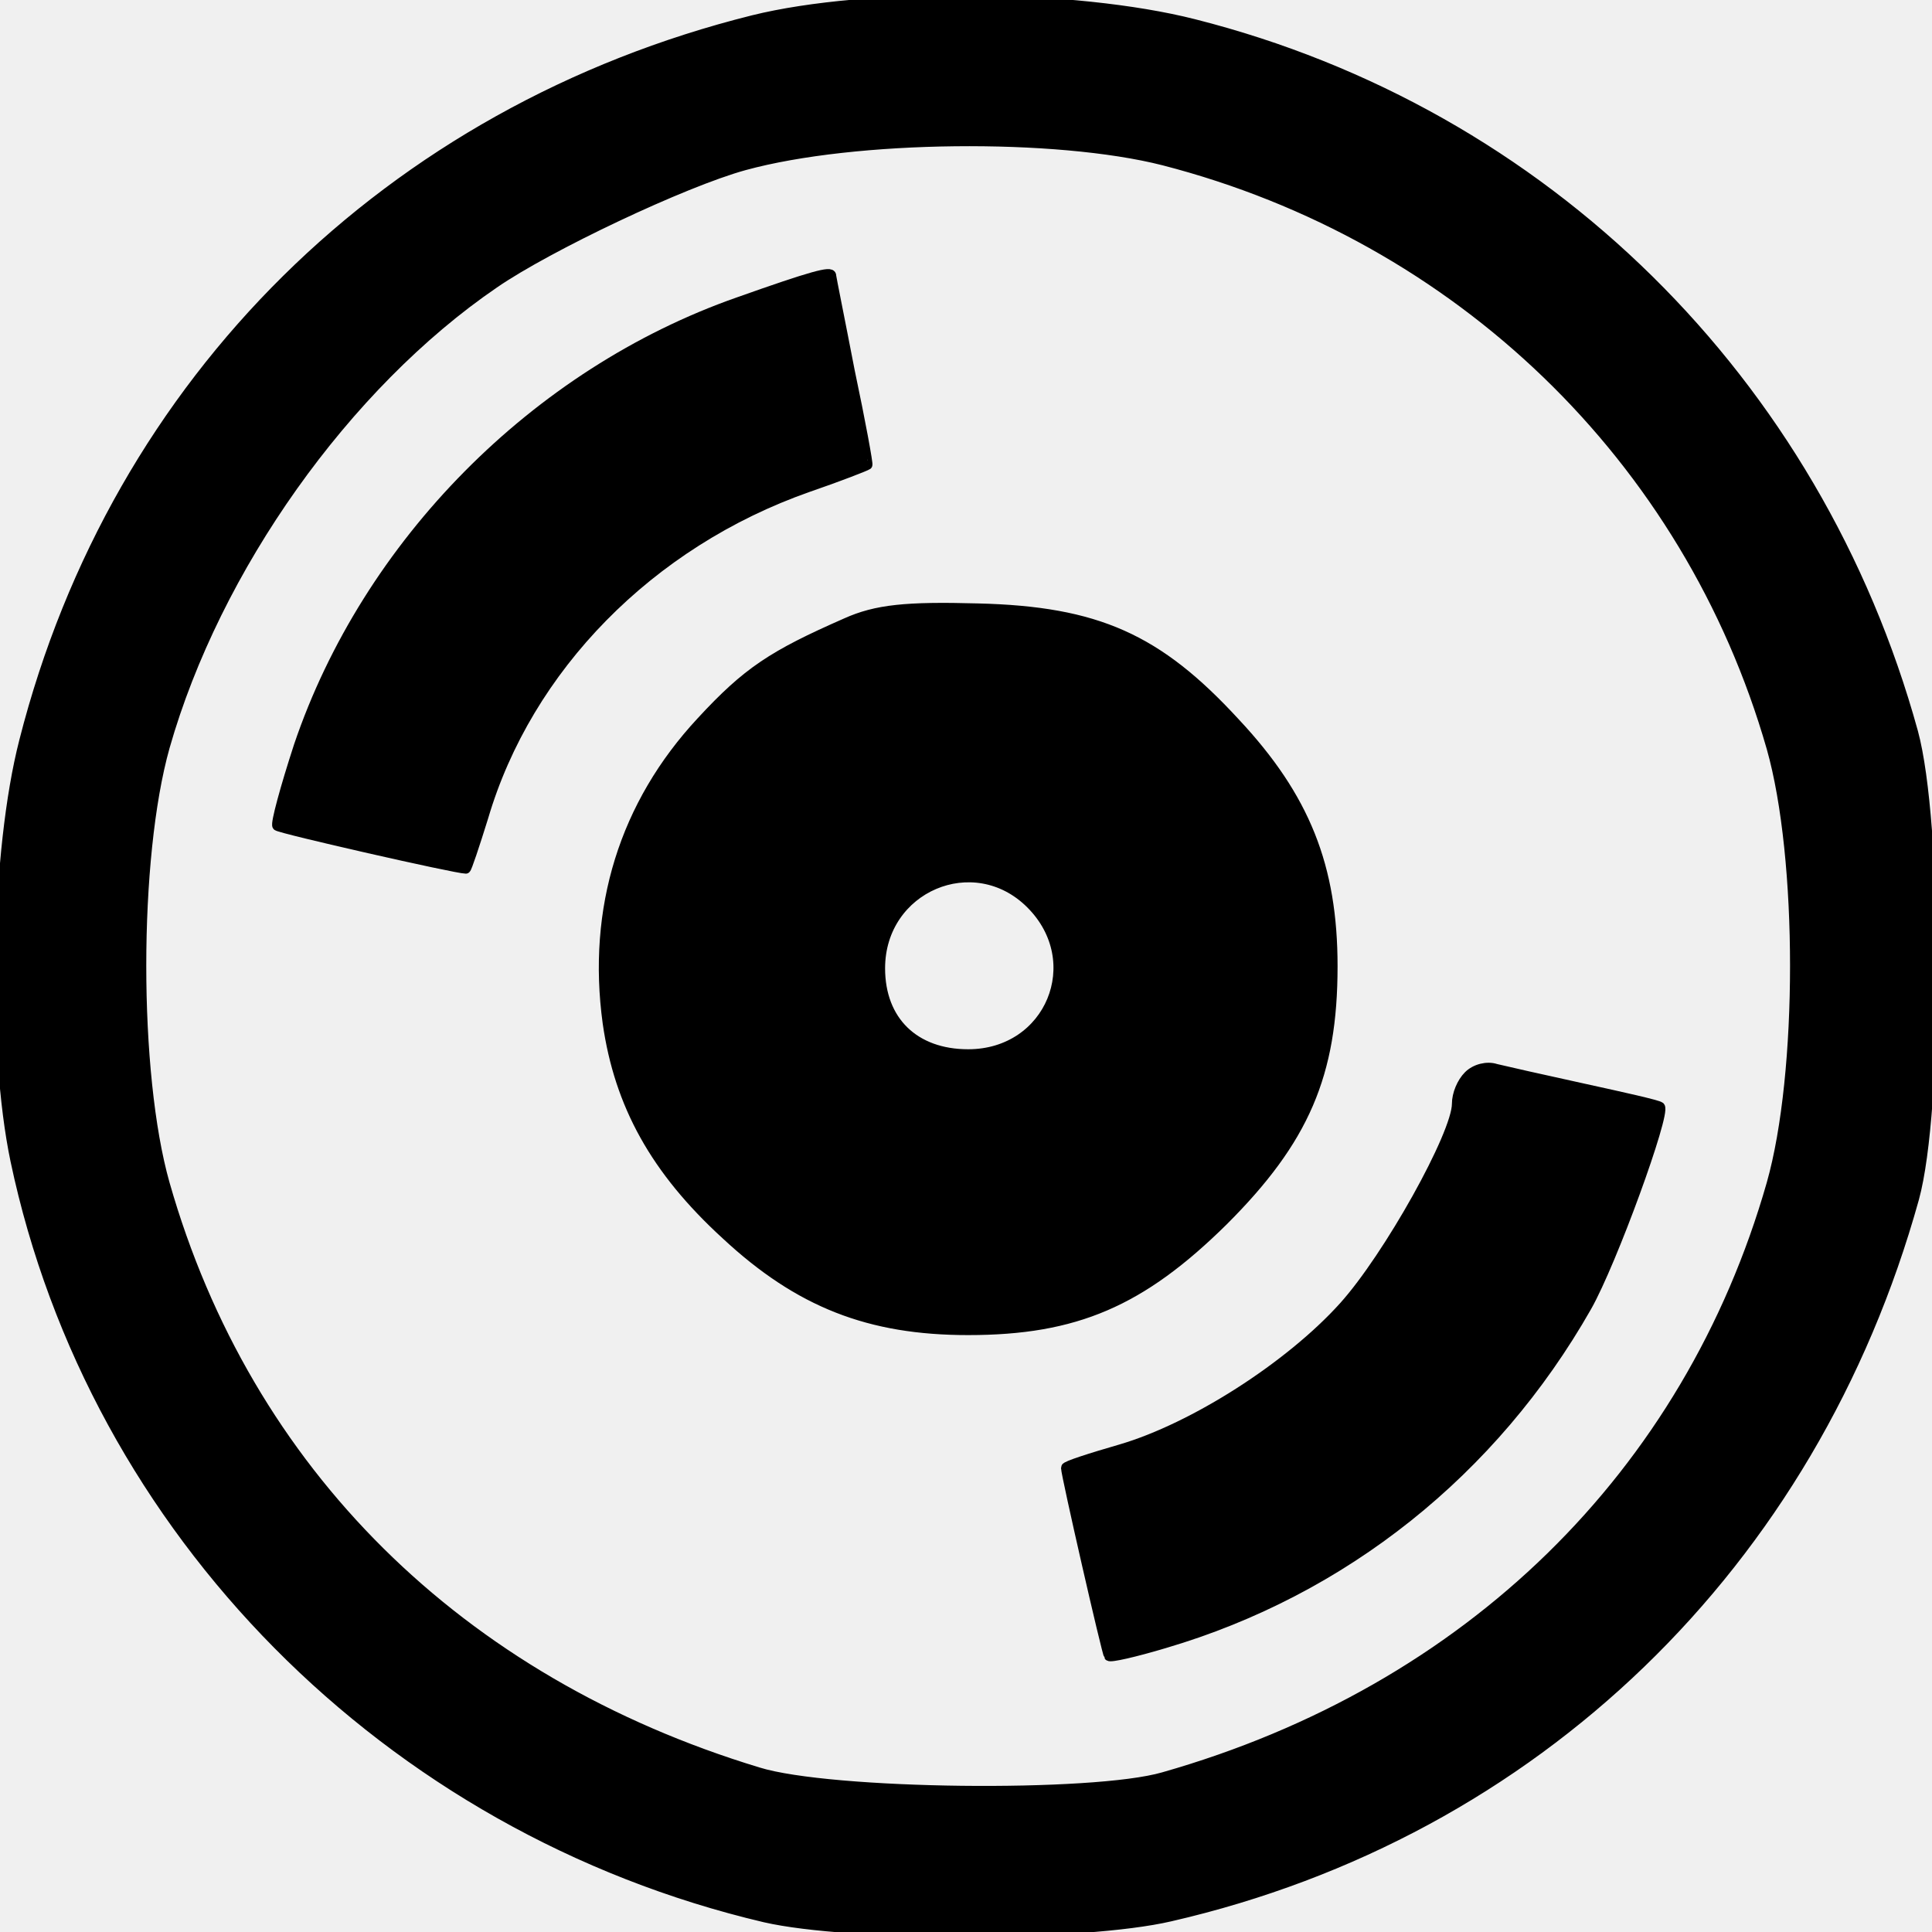
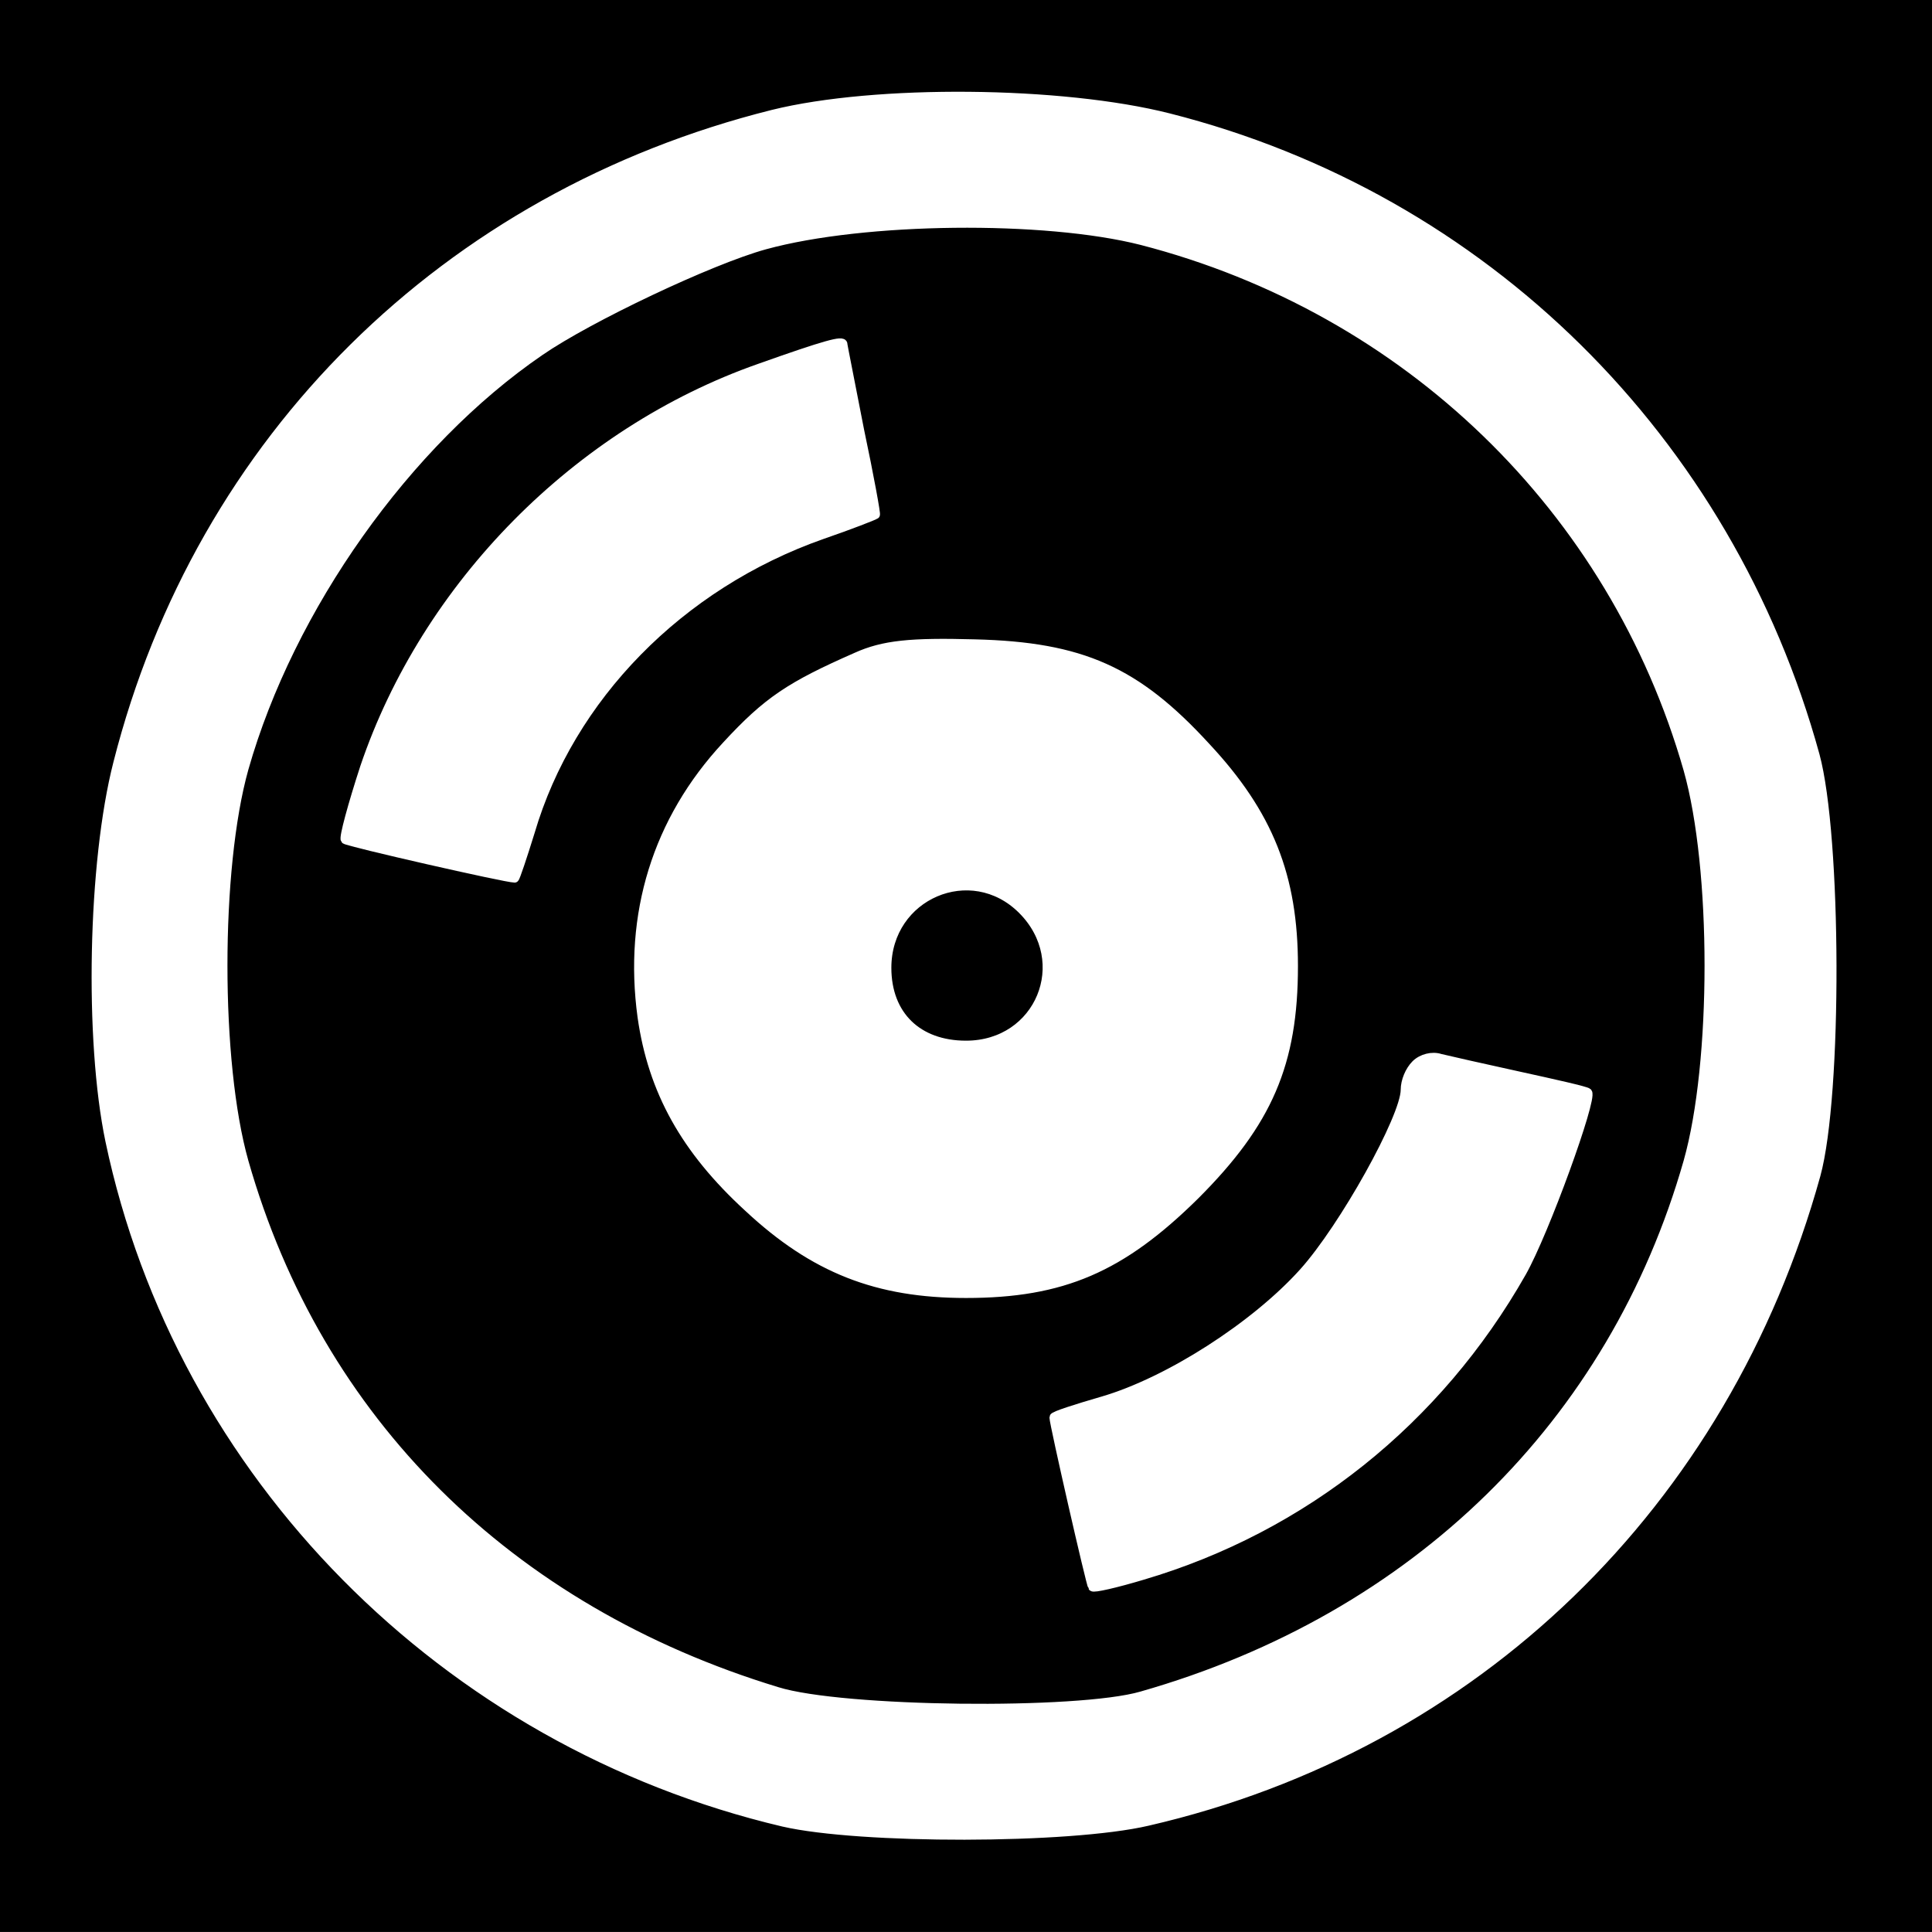
<svg xmlns="http://www.w3.org/2000/svg" width="100%" height="100%" viewBox="0 0 16 16" version="1.1" xml:space="preserve" style="fill-rule:evenodd;clip-rule:evenodd;stroke-linejoin:round;stroke-miterlimit:2;">
-   <g transform="matrix(0.00809335,1.75303e-21,-1.75303e-21,-0.00807904,-0.0754847,16.0818)">
-     <path d="M780,1970C408,1877 128,1601 34,1231C5,1118 1,916 25,801C105,421 406,116 792,25C879,5 1117,5 1207,26C1580,112 1864,387 1968,762C1993,853 1992,1148 1967,1240C1868,1600 1590,1875 1231,1966C1109,1997 897,1999 780,1970ZM1200,1826C1502,1748 1737,1521 1822,1224C1854,1111 1854,890 1822,777C1737,479 1512,258 1200,169C1128,148 859,151 785,174C479,267 262,482 178,777C146,890 146,1111 178,1225C230,1408 363,1596 515,1700C570,1738 709,1804 771,1821C884,1852 1090,1854 1200,1826Z" style="fill-rule:nonzero;stroke:black;stroke-width:10px;" />
-     <path d="M765,1681C557,1608 385,1433 315,1226C301,1183 291,1146 293,1144C296,1141 476,1100 486,1100C487,1100 495,1124 504,1153C549,1306 674,1434 836,1491C868,1502 896,1513 897,1514C898,1514 890,1558 879,1610C869,1662 860,1706 860,1708C860,1713 841,1708 765,1681Z" style="fill-rule:nonzero;stroke:black;stroke-width:10px;" />
-     <path d="M875,1352C800,1319 774,1302 727,1251C648,1166 615,1059 631,942C643,858 680,791 752,725C827,655 899,627 1000,627C1110,627 1177,656 1261,739C1344,822 1373,889 1373,1000C1373,1102 1345,1173 1273,1250C1194,1336 1132,1364 1010,1367C937,1369 906,1366 875,1352ZM1064,1064C1123,1005 1084,910 1000,910C945,910 910,944 910,998C910,1081 1006,1122 1064,1064Z" style="fill-rule:nonzero;stroke:black;stroke-width:10px;" />
-     <path d="M1512,888C1505,881 1500,869 1500,859C1500,828 1430,702 1384,651C1329,590 1231,527 1156,505C1125,496 1100,488 1100,486C1100,479 1142,295 1144,293C1145,291 1171,297 1201,306C1384,360 1537,482 1633,651C1659,697 1714,849 1708,856C1706,858 1670,866 1629,875C1588,884 1548,893 1540,895C1531,898 1519,895 1512,888Z" style="fill-rule:nonzero;stroke:black;stroke-width:10px;" />
+   <g transform="matrix(0.1,0,0,-0.1,10,210)">
+     <g transform="matrix(0.603774,0,0,-0.52459,-96.9811,2097.38)">
+       <rect x="-5" y="-5" width="265" height="305" />
+     </g>
+     <g transform="matrix(0.0727273,0,0,0.0727273,-92.7273,1947.27)">
+       <path d="M780,1970C408,1877 128,1601 34,1231C5,1118 1,916 25,801C105,421 406,116 792,25C879,5 1117,5 1207,26C1580,112 1864,387 1968,762C1993,853 1992,1148 1967,1240C1868,1600 1590,1875 1231,1966C1109,1997 897,1999 780,1970ZM1200,1826C1502,1748 1737,1521 1822,1224C1854,1111 1854,890 1822,777C1737,479 1512,258 1200,169C1128,148 859,151 785,174C479,267 262,482 178,777C146,890 146,1111 178,1225C230,1408 363,1596 515,1700C570,1738 709,1804 771,1821C884,1852 1090,1854 1200,1826Z" style="fill:white;fill-rule:nonzero;stroke:white;stroke-width:10px;" />
+     </g>
+     <g transform="matrix(0.0727273,0,0,0.0727273,-92.7273,1947.27)">
+       <path d="M765,1681C557,1608 385,1433 315,1226C301,1183 291,1146 293,1144C296,1141 476,1100 486,1100C487,1100 495,1124 504,1153C549,1306 674,1434 836,1491C868,1502 896,1513 897,1514C898,1514 890,1558 879,1610C869,1662 860,1706 860,1708C860,1713 841,1708 765,1681Z" style="fill:white;fill-rule:nonzero;stroke:white;stroke-width:10px;" />
+     </g>
+     <g transform="matrix(0.0727273,0,0,0.0727273,-92.7273,1947.27)">
+       <path d="M875,1352C800,1319 774,1302 727,1251C648,1166 615,1059 631,942C643,858 680,791 752,725C827,655 899,627 1000,627C1110,627 1177,656 1261,739C1344,822 1373,889 1373,1000C1373,1102 1345,1173 1273,1250C1194,1336 1132,1364 1010,1367C937,1369 906,1366 875,1352ZM1064,1064C1123,1005 1084,910 1000,910C945,910 910,944 910,998C910,1081 1006,1122 1064,1064Z" style="fill:white;fill-rule:nonzero;stroke:white;stroke-width:10px;" />
+     </g>
+     <g transform="matrix(0.0727273,0,0,0.0727273,-92.7273,1947.27)">
+       <path d="M1512,888C1505,881 1500,869 1500,859C1500,828 1430,702 1384,651C1329,590 1231,527 1156,505C1125,496 1100,488 1100,486C1100,479 1142,295 1144,293C1145,291 1171,297 1201,306C1384,360 1537,482 1633,651C1659,697 1714,849 1708,856C1706,858 1670,866 1629,875C1588,884 1548,893 1540,895C1531,898 1519,895 1512,888Z" style="fill:white;fill-rule:nonzero;stroke:white;stroke-width:10px;" />
+     </g>
  </g>
</svg>
